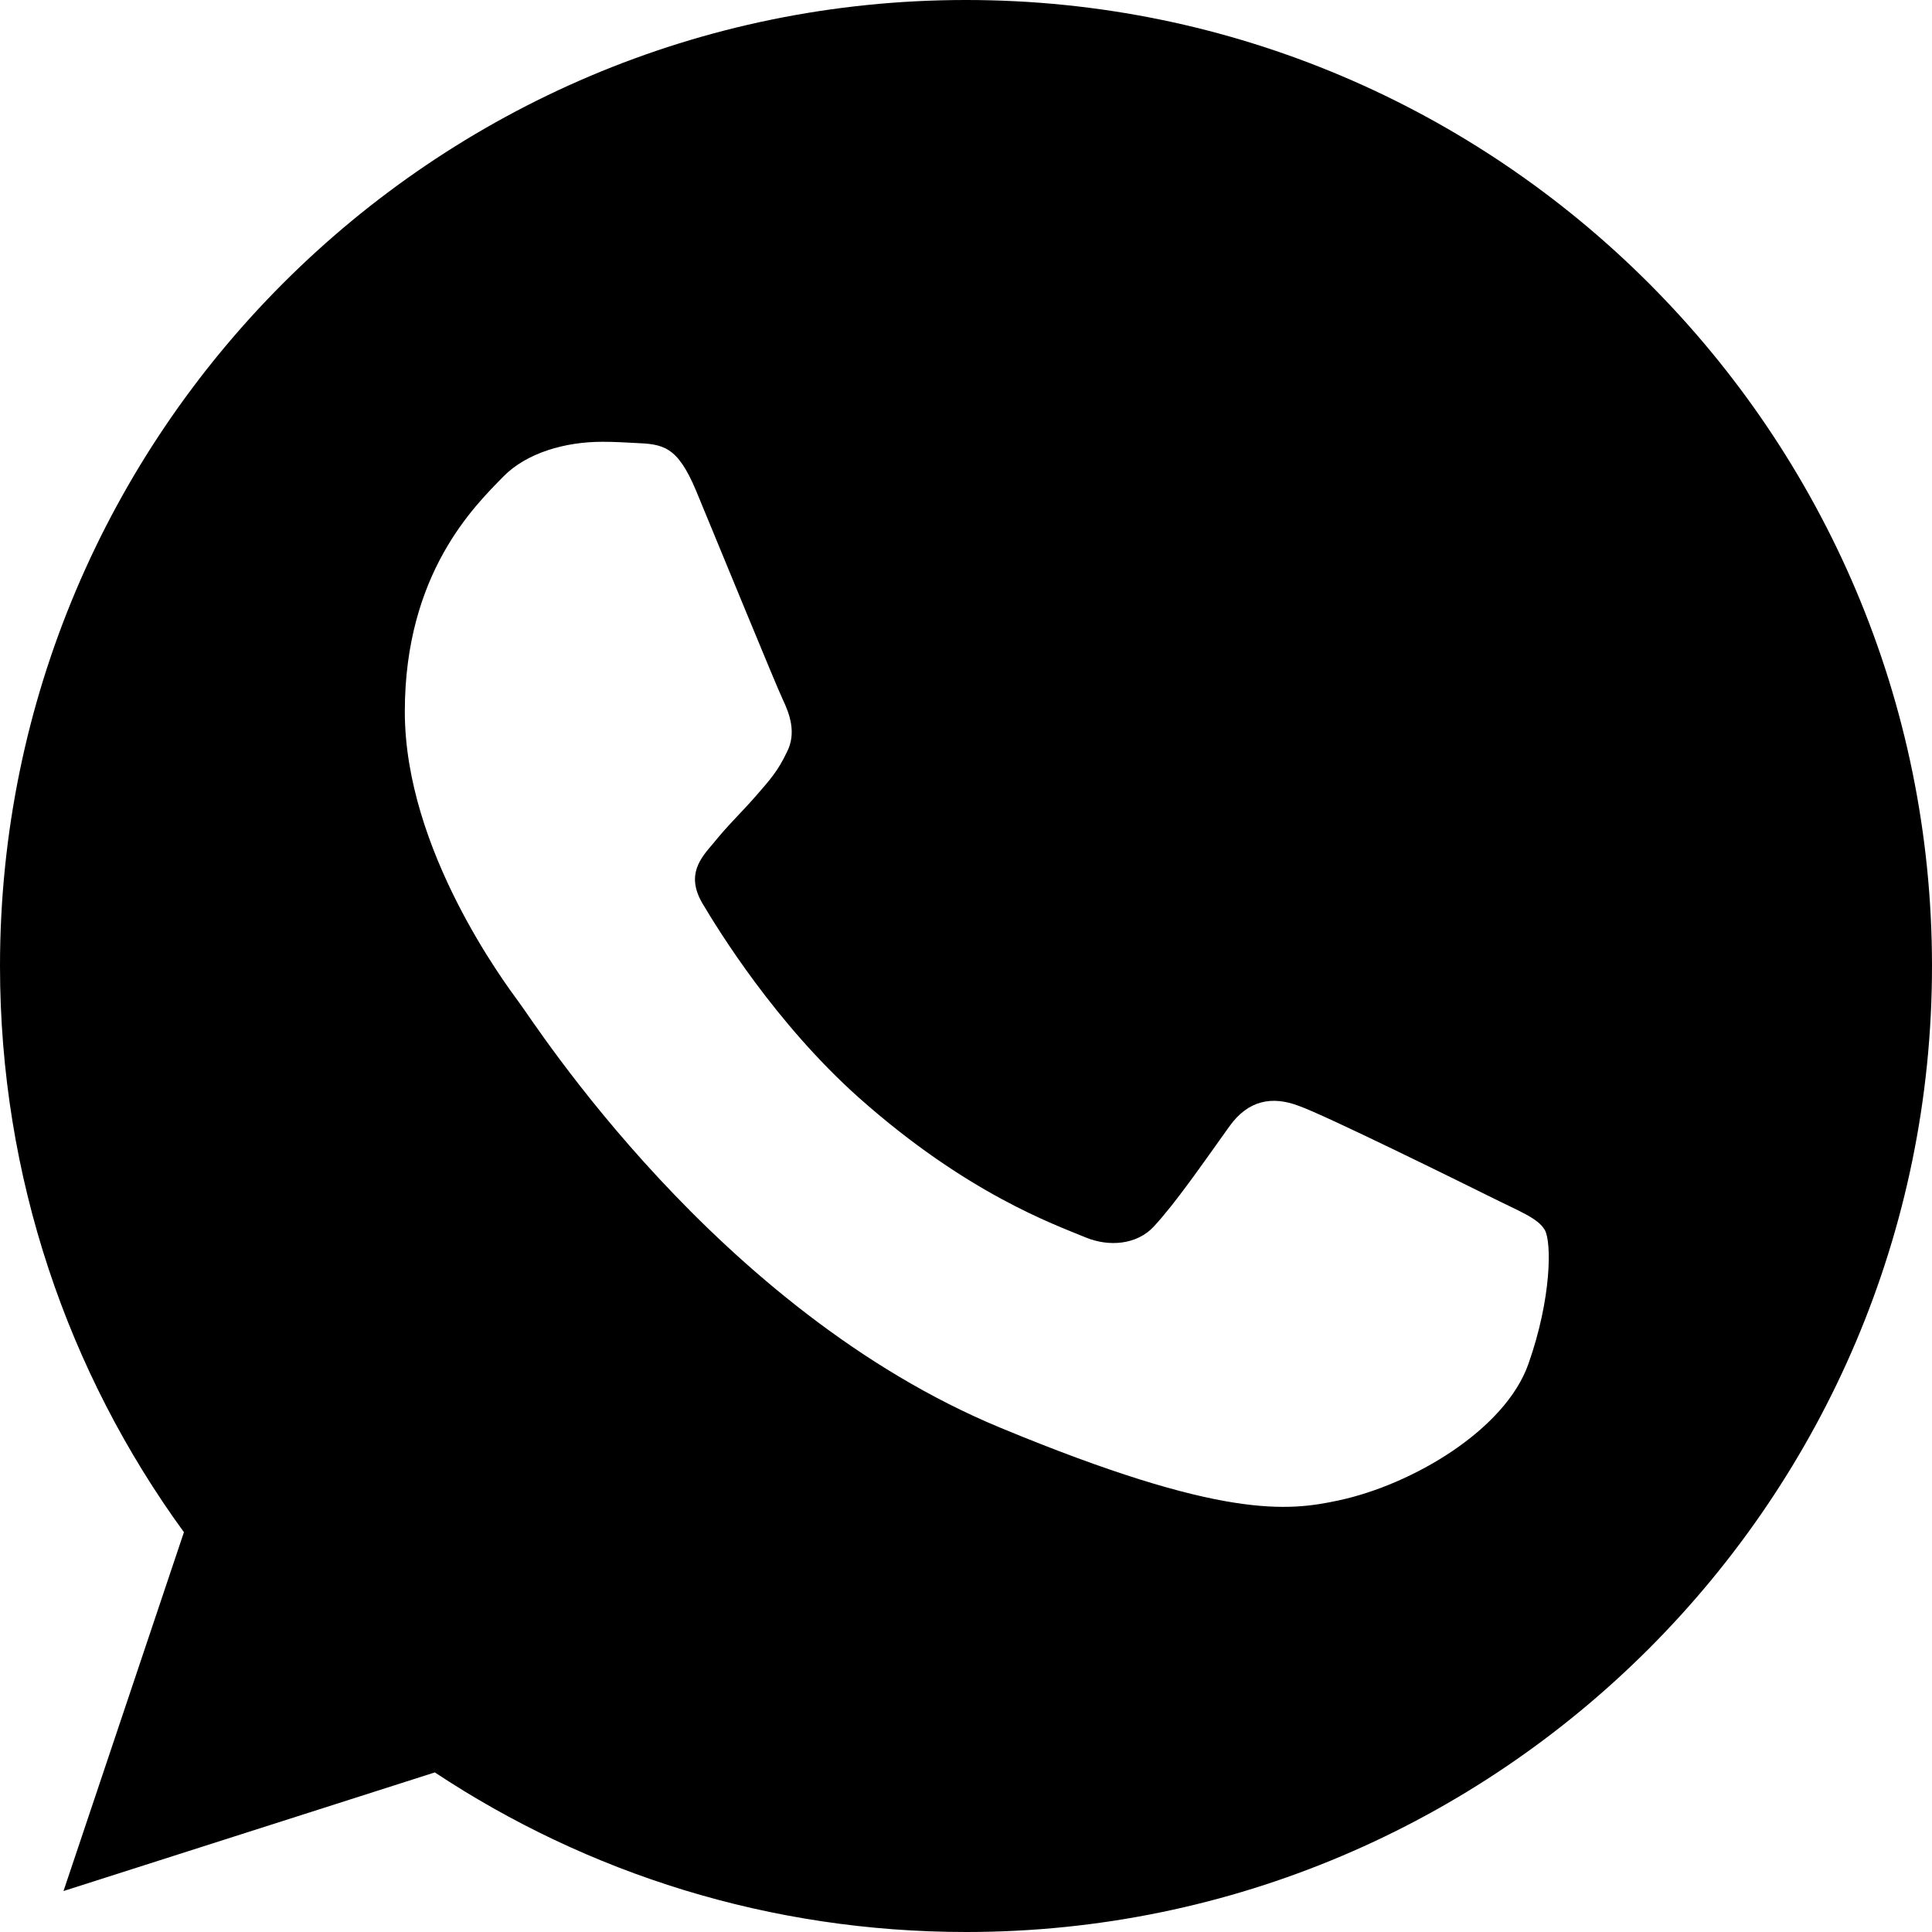
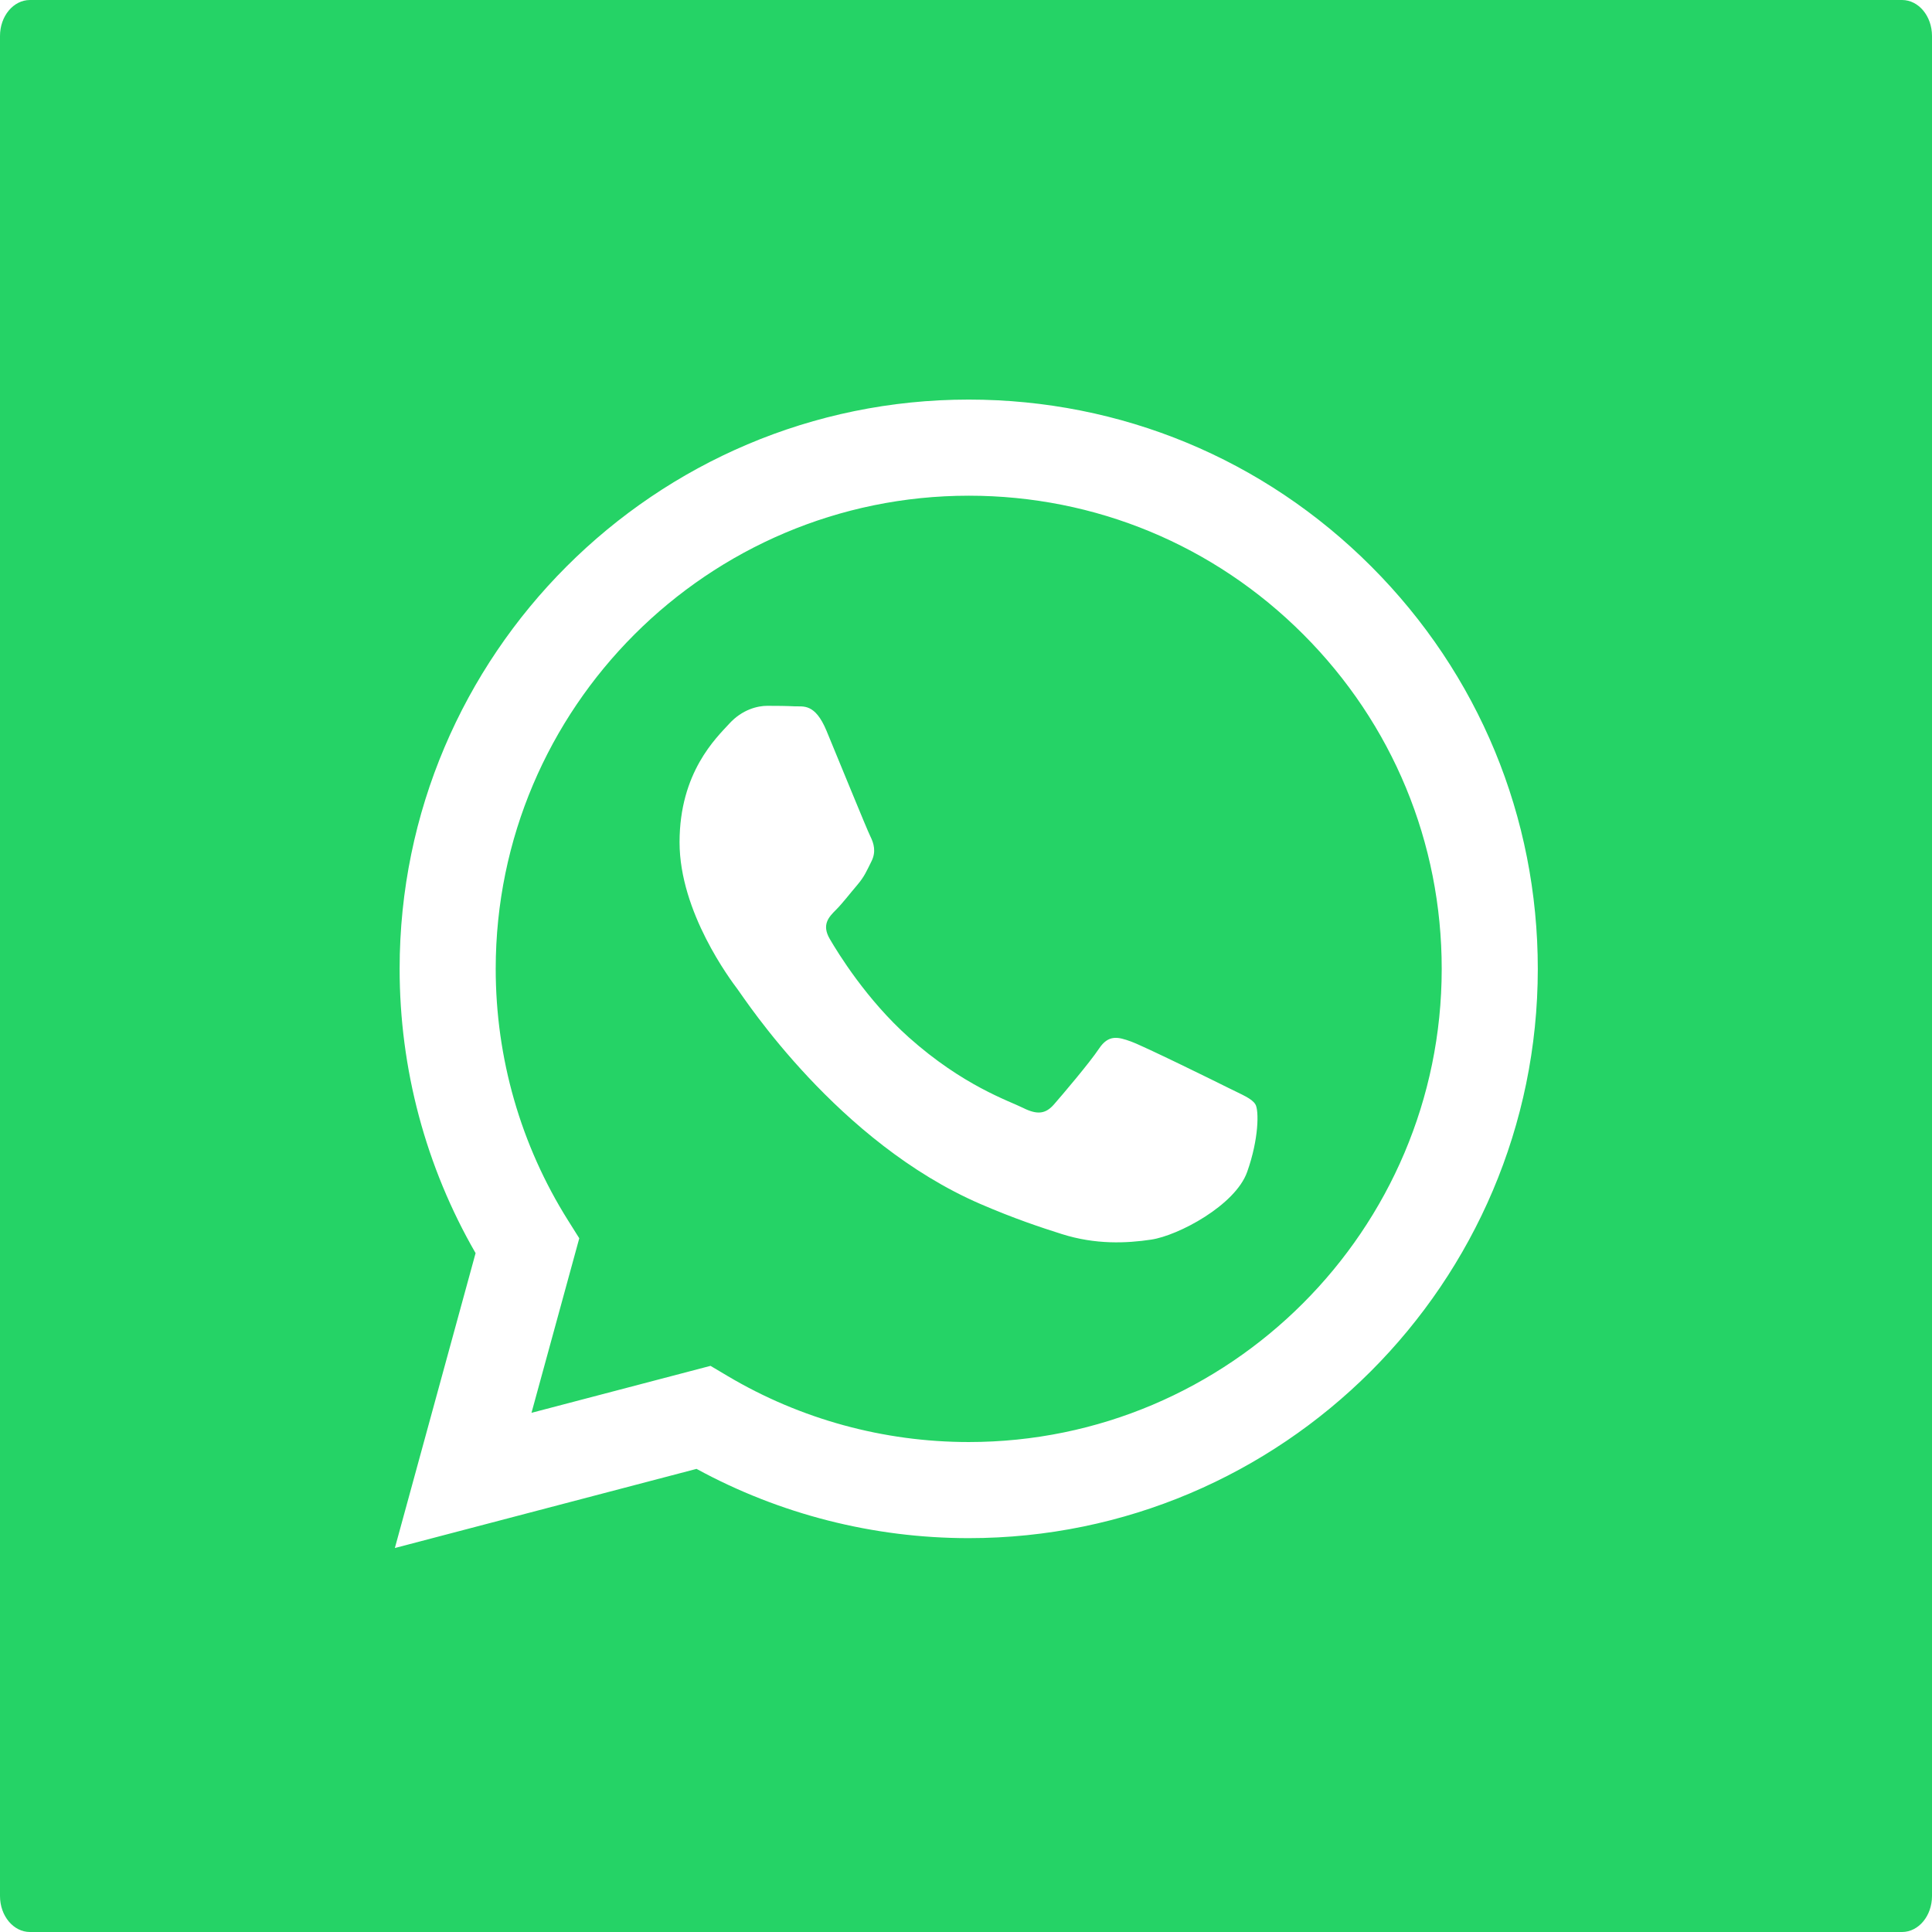
- <svg xmlns="http://www.w3.org/2000/svg" width="15" height="15" viewBox="0 0 15 15" fill="none">
-   <path d="M7.502 0H7.498C3.363 0 0 3.364 0 7.5C0 9.141 0.529 10.661 1.428 11.896L0.493 14.682L3.376 13.761C4.562 14.546 5.977 15 7.502 15C11.637 15 15 11.635 15 7.5C15 3.365 11.637 0 7.502 0ZM11.866 10.591C11.685 11.102 10.967 11.526 10.394 11.649C10.002 11.733 9.49 11.799 7.767 11.085C5.563 10.172 4.144 7.932 4.033 7.787C3.927 7.642 3.143 6.601 3.143 5.525C3.143 4.448 3.689 3.924 3.909 3.699C4.09 3.515 4.389 3.43 4.676 3.43C4.769 3.43 4.853 3.435 4.928 3.439C5.148 3.448 5.258 3.461 5.404 3.809C5.585 4.245 6.025 5.321 6.078 5.432C6.131 5.543 6.185 5.692 6.11 5.838C6.039 5.988 5.978 6.054 5.867 6.182C5.756 6.309 5.651 6.407 5.541 6.544C5.439 6.663 5.325 6.79 5.452 7.011C5.58 7.226 6.021 7.945 6.669 8.523C7.507 9.268 8.185 9.506 8.428 9.607C8.609 9.682 8.825 9.665 8.957 9.524C9.125 9.343 9.332 9.043 9.543 8.748C9.693 8.536 9.882 8.51 10.081 8.585C10.283 8.655 11.355 9.185 11.575 9.294C11.796 9.405 11.941 9.457 11.994 9.55C12.047 9.643 12.047 10.079 11.866 10.591Z" fill="currentcolor" />
+ <svg xmlns="http://www.w3.org/2000/svg" style="isolation:isolate" viewBox="0 0 800 800" width="800" height="800">
+   <defs>
+     <clipPath id="_clipPath_A3g8G5hPEGG2L0B6hFCxamU4cc8rfqzQ">
+       <rect width="800" height="800" />
+     </clipPath>
+   </defs>
+   <g clip-path="url(#_clipPath_A3g8G5hPEGG2L0B6hFCxamU4cc8rfqzQ)">
+     <g>
+       <path d=" M 787.59 800 L 12.41 800 C 5.556 800 0 793.332 0 785.108 L 0 14.892 C 0 6.667 5.556 0 12.41 0 L 787.59 0 C 794.444 0 800 6.667 800 14.892 L 800 785.108 C 800 793.332 794.444 800 787.59 800 Z " fill="rgb(37,211,102)" />
+     </g>
+     <g>
+       <path d=" M 508.558 450.429 C 502.67 447.483 473.723 433.24 468.325 431.273 C 462.929 429.308 459.003 428.328 455.078 434.22 C 451.153 440.114 439.869 453.377 436.434 457.307 C 433 461.236 429.565 461.729 423.677 458.78 C 417.79 455.834 398.818 449.617 376.328 429.556 C 358.825 413.943 347.008 394.663 343.574 388.768 C 340.139 382.873 343.207 379.687 346.155 376.752 C 348.804 374.113 352.044 369.874 354.987 366.436 C 357.931 362.999 358.912 360.541 360.875 356.614 C 362.837 352.683 361.857 349.246 360.383 346.299 C 358.912 343.352 347.136 314.369 342.231 302.579 C 337.451 291.099 332.597 292.654 328.983 292.472 C 325.552 292.301 321.622 292.265 317.698 292.265 C 313.773 292.265 307.394 293.739 301.996 299.632 C 296.6 305.527 281.389 319.772 281.389 348.752 C 281.389 377.735 302.487 405.731 305.431 409.661 C 308.376 413.592 346.949 473.062 406.015 498.566 C 420.062 504.634 431.03 508.256 439.581 510.969 C 453.685 515.451 466.521 514.818 476.666 513.302 C 487.978 511.613 511.502 499.06 516.409 485.307 C 521.315 471.55 521.315 459.762 519.842 457.307 C 518.371 454.851 514.446 453.377 508.558 450.429 Z  M 401.126 597.117 L 401.047 597.117 C 365.902 597.104 331.431 587.661 301.36 569.817 L 294.208 565.572 L 220.08 585.017 L 239.866 512.743 L 235.21 505.332 C 215.604 474.149 205.248 438.108 205.264 401.1 C 205.307 293.113 293.17 205.257 401.204 205.257 C 453.518 205.275 502.693 225.674 539.673 262.696 C 576.651 299.716 597.004 348.925 596.983 401.258 C 596.939 509.254 509.078 597.117 401.126 597.117 Z  M 567.816 234.565 C 523.327 190.024 464.161 165.484 401.124 165.458 C 271.24 165.458 165.529 271.161 165.477 401.085 C 165.46 442.617 176.311 483.154 196.932 518.892 L 163.502 641 L 288.421 608.232 C 322.839 627.005 361.591 636.901 401.03 636.913 L 401.126 636.913 L 401.127 636.913 C 530.998 636.913 636.717 531.2 636.77 401.274 C 636.794 338.309 612.306 279.105 567.816 234.565" fill-rule="evenodd" fill="rgb(255,255,255)" />
+     </g>
+   </g>
</svg>
